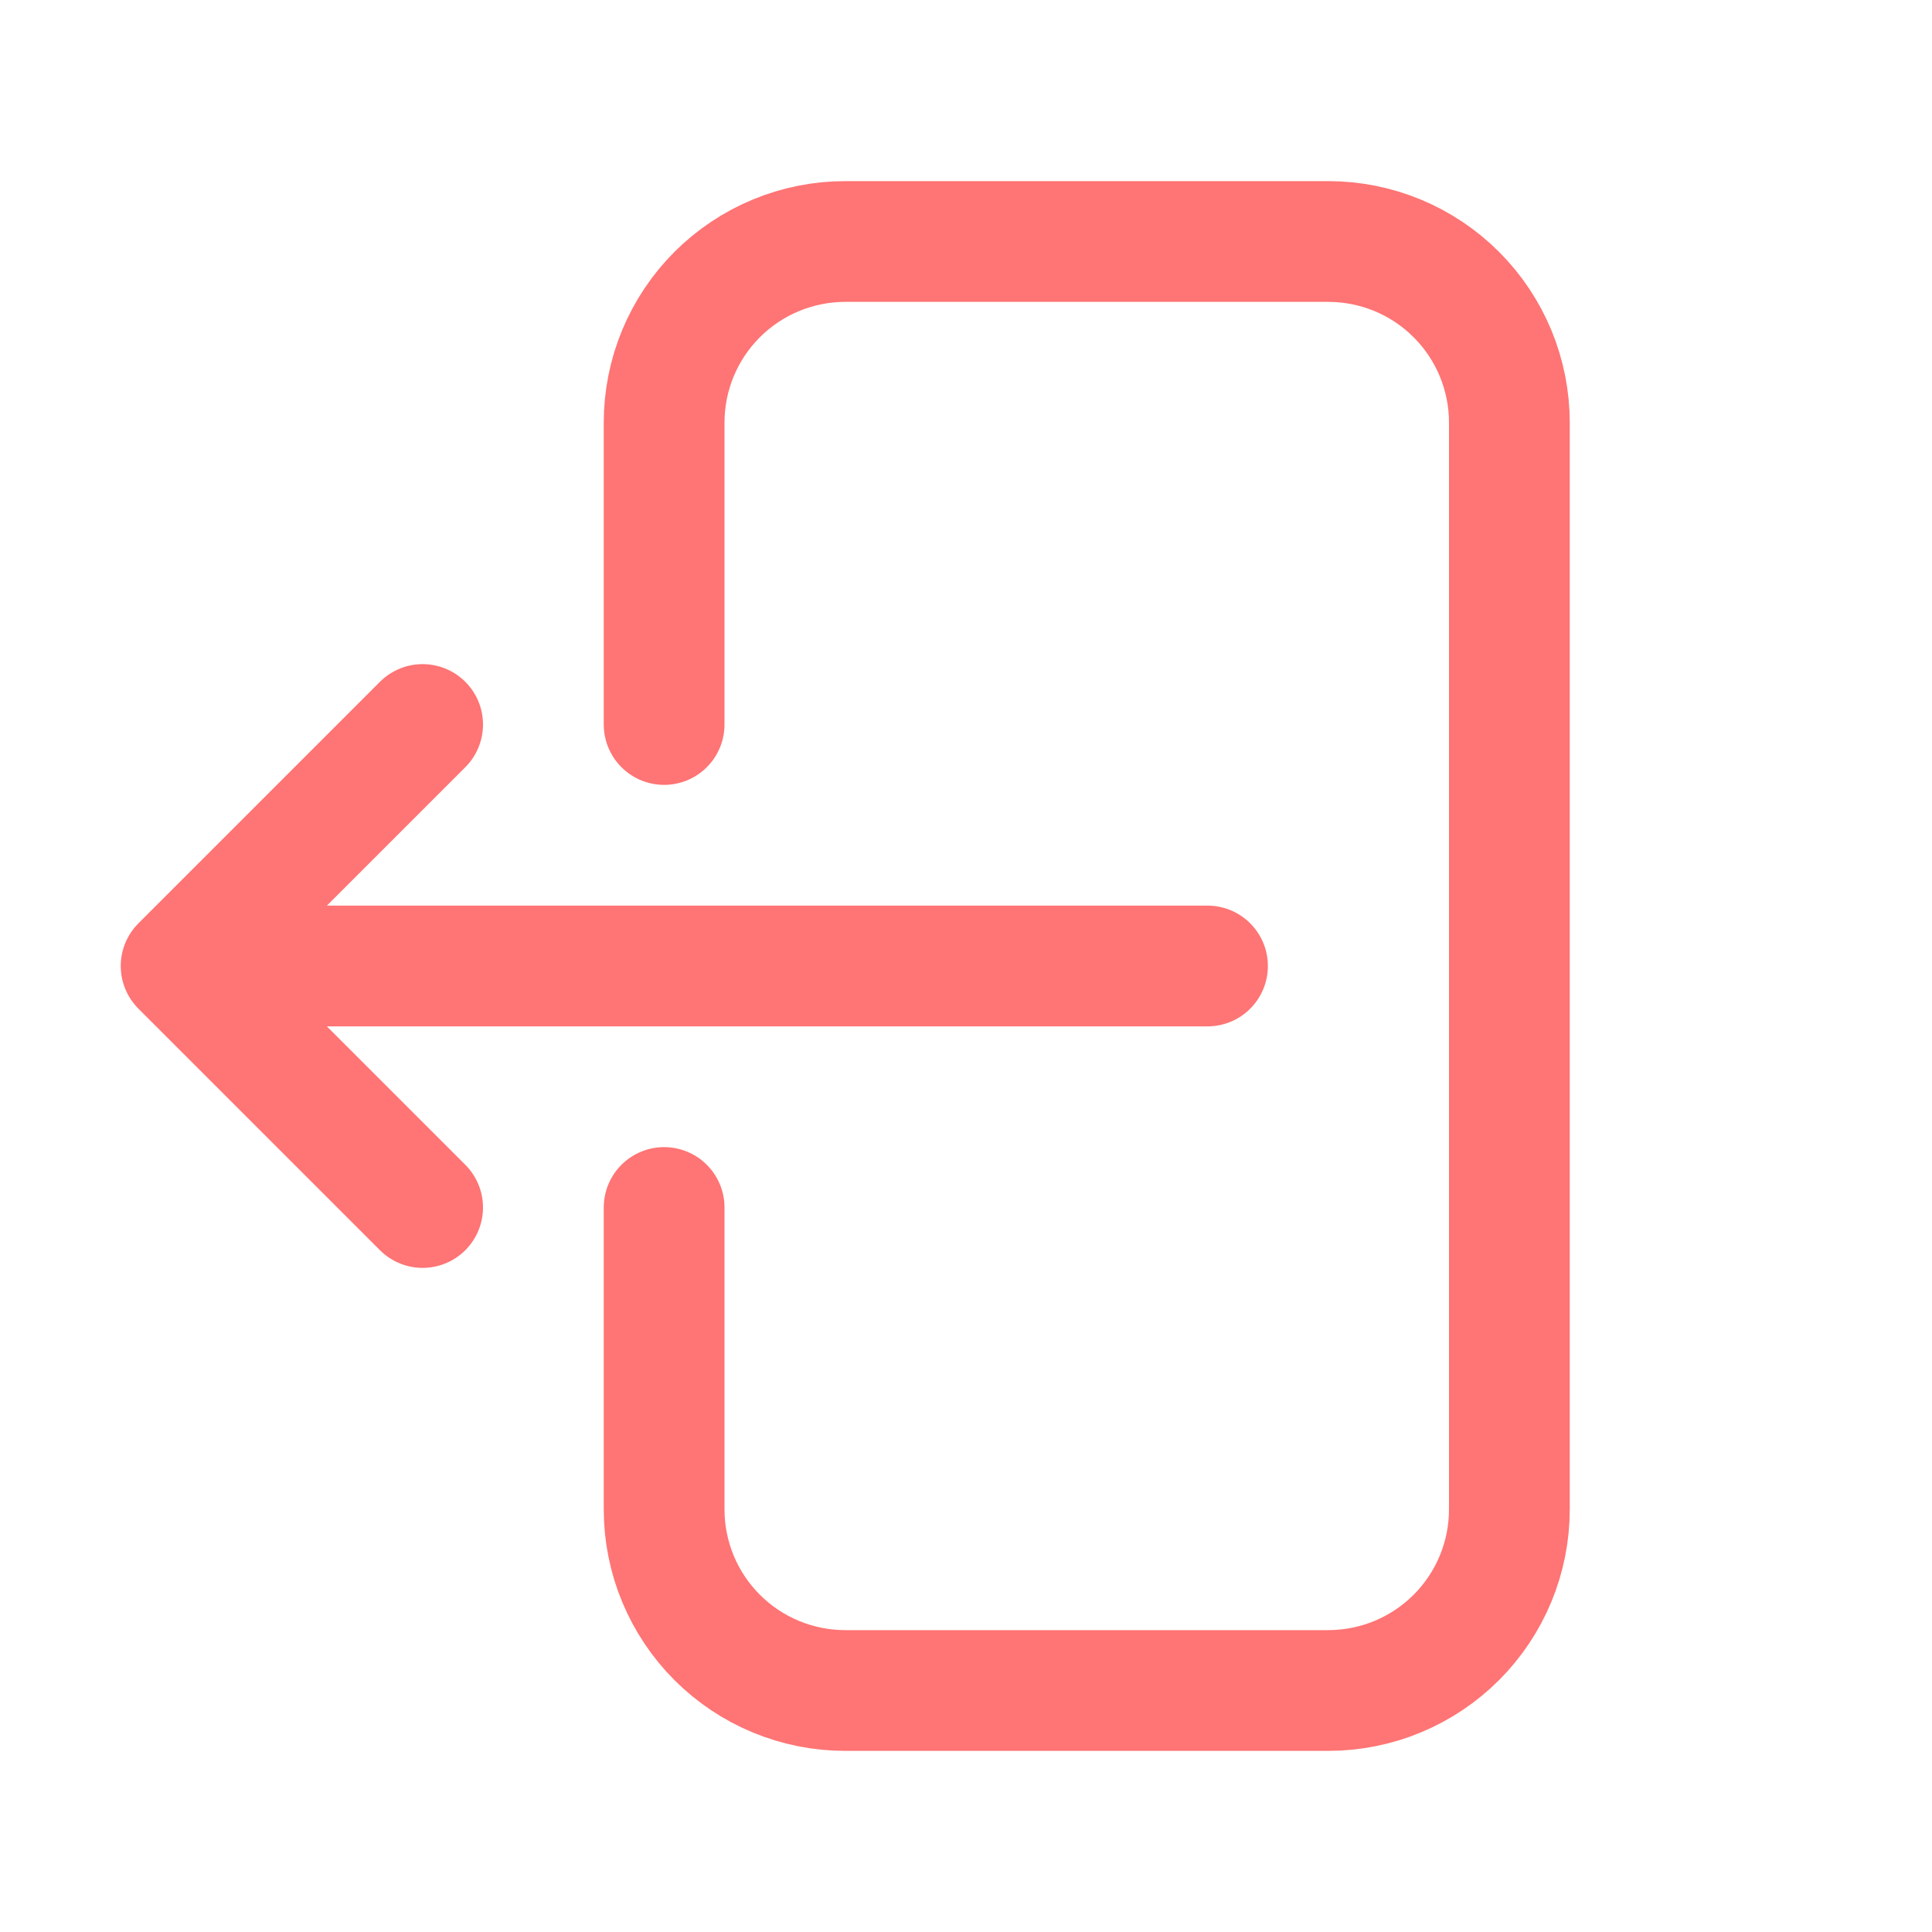
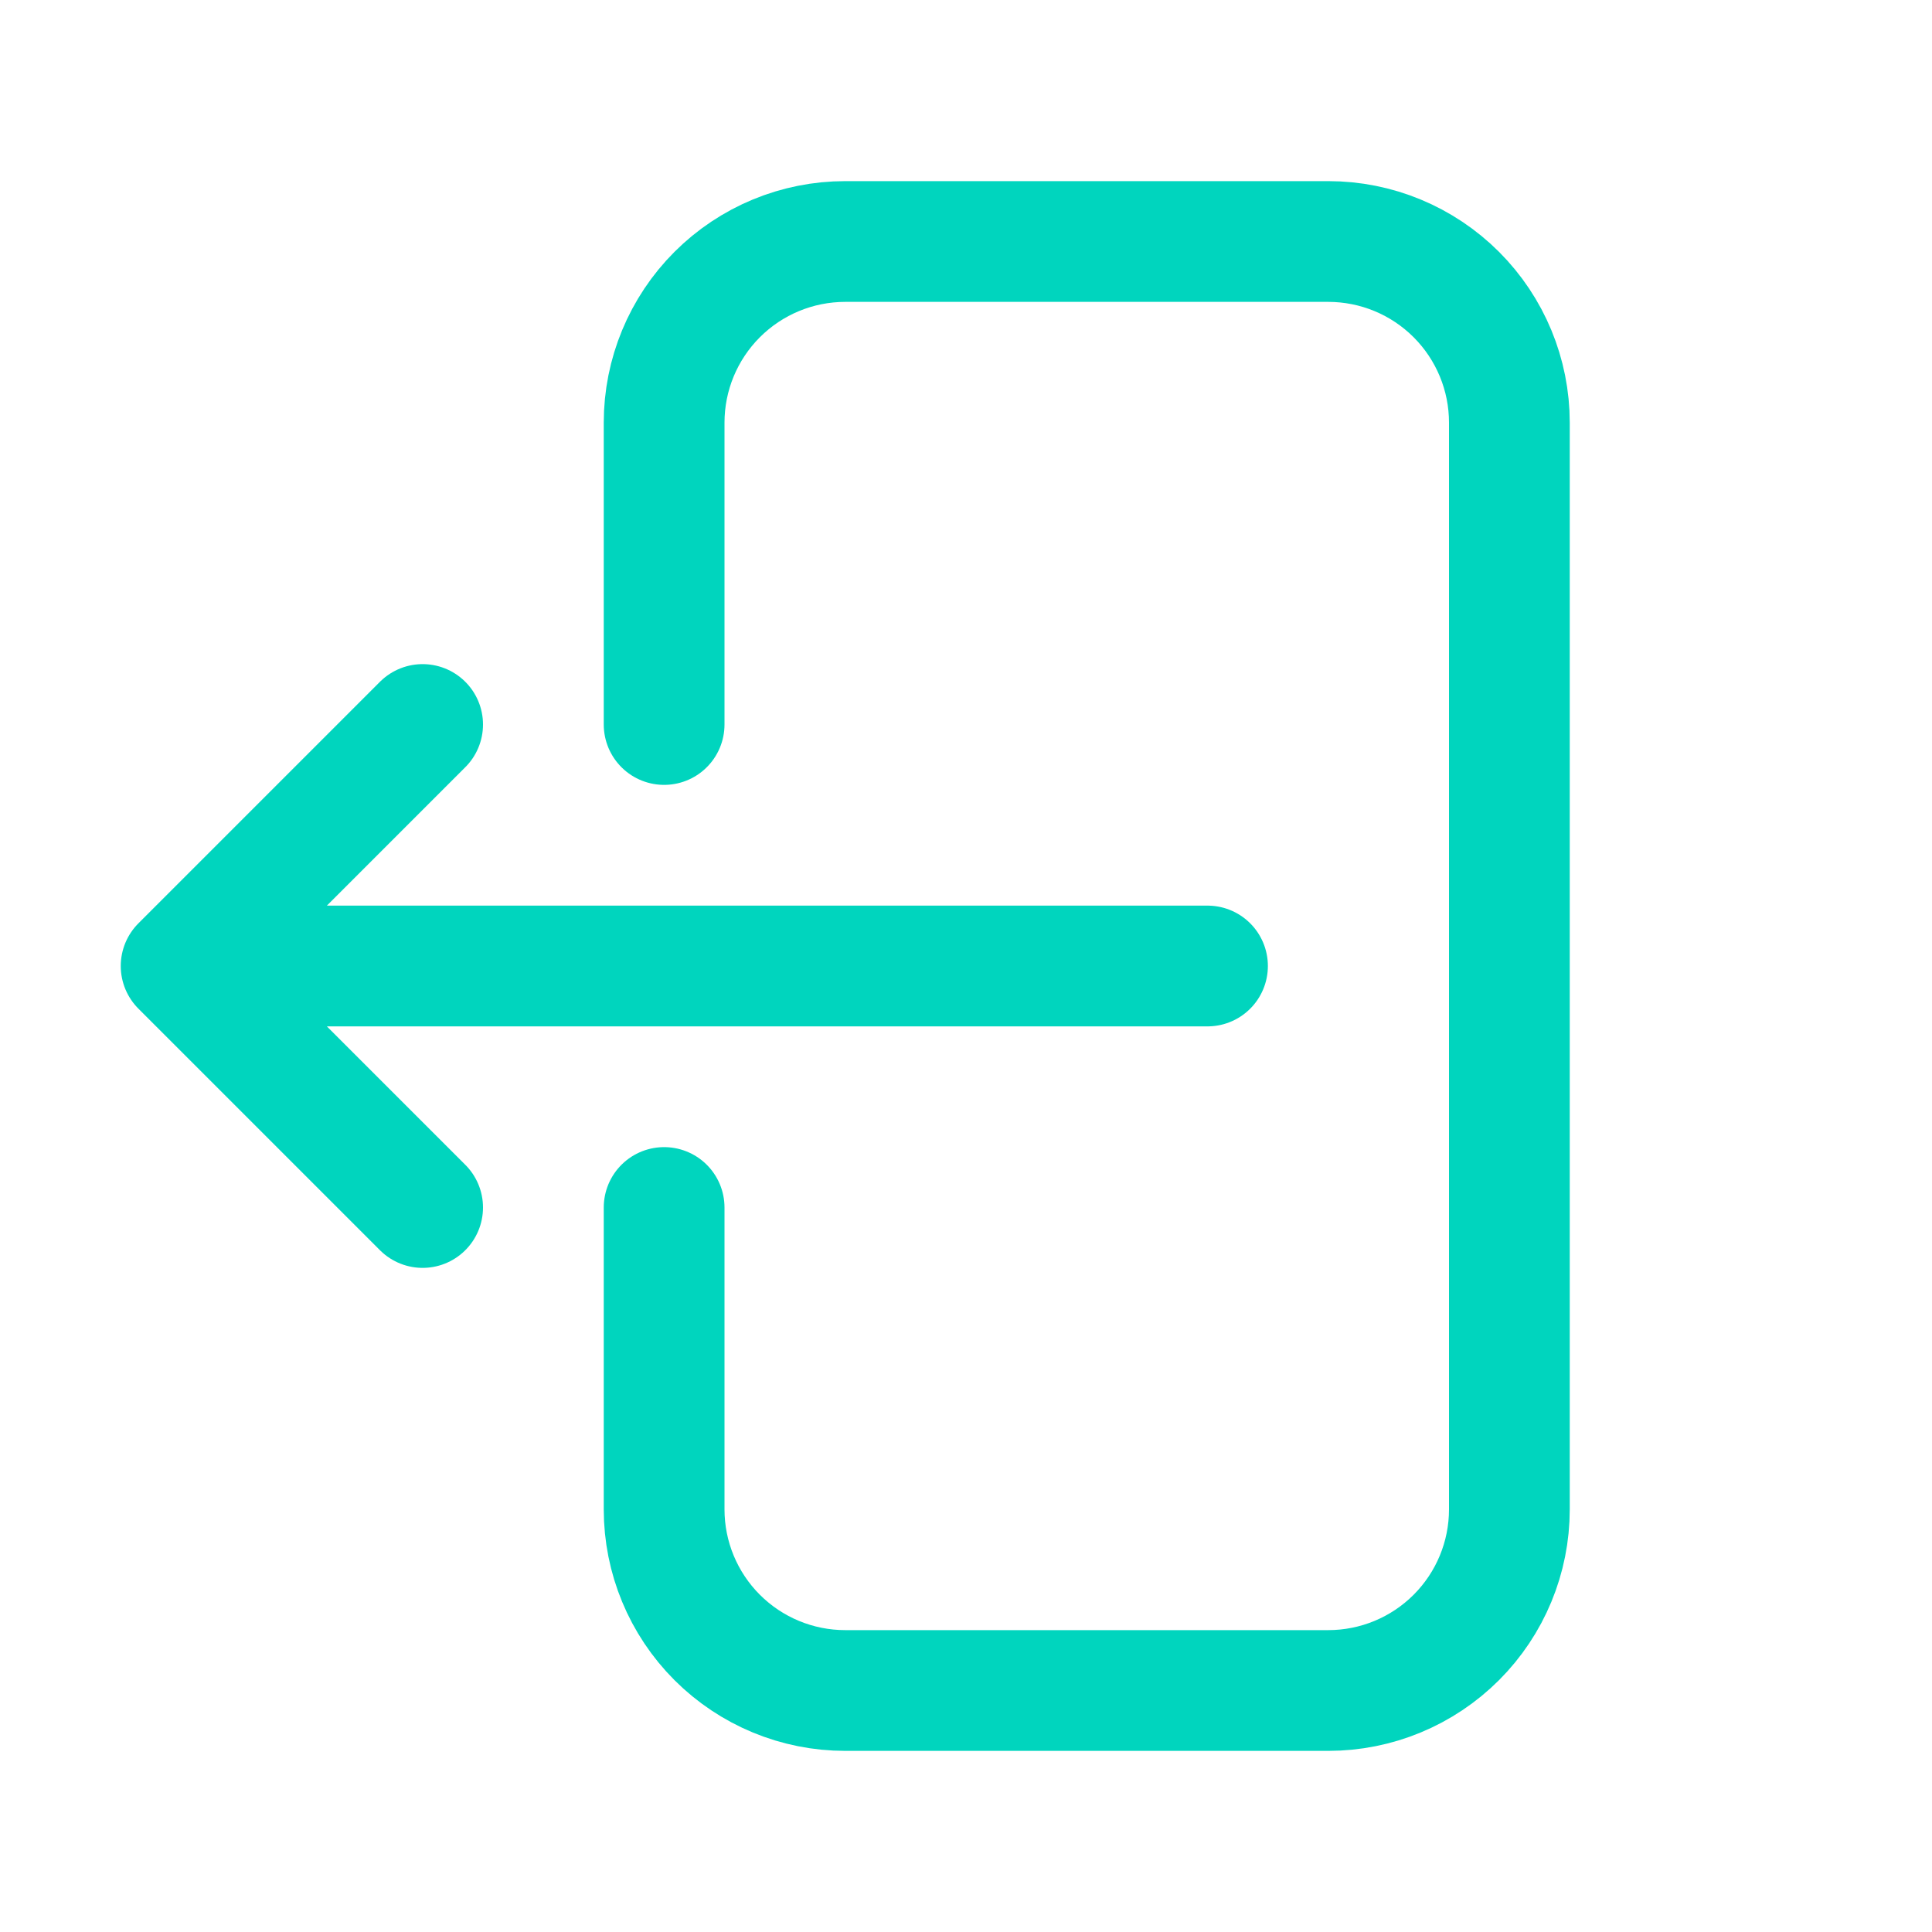
<svg xmlns="http://www.w3.org/2000/svg" width="24" height="24" viewBox="0 0 24 24" fill="none">
-   <path d="M8.25 9V5.25C8.25 4.653 8.487 4.081 8.909 3.659C9.331 3.237 9.903 3 10.5 3H16.5C17.097 3 17.669 3.237 18.091 3.659C18.513 4.081 18.75 4.653 18.75 5.25V18.75C18.75 19.347 18.513 19.919 18.091 20.341C17.669 20.763 17.097 21 16.5 21H10.5C9.903 21 9.331 20.763 8.909 20.341C8.487 19.919 8.25 19.347 8.25 18.75V15M5.25 15L2.25 12M2.25 12L5.25 9M2.25 12H15" stroke="#FF7474" stroke-width="1.5" stroke-linecap="round" stroke-linejoin="round" />
+   <path d="M8.25 9V5.25C8.25 4.653 8.487 4.081 8.909 3.659C9.331 3.237 9.903 3 10.5 3H16.5C17.097 3 17.669 3.237 18.091 3.659C18.513 4.081 18.75 4.653 18.75 5.25V18.75C18.75 19.347 18.513 19.919 18.091 20.341C17.669 20.763 17.097 21 16.5 21H10.5C9.903 21 9.331 20.763 8.909 20.341C8.487 19.919 8.25 19.347 8.25 18.75V15M5.25 15L2.25 12M2.25 12L5.25 9M2.25 12H15" stroke="#00d5be" stroke-width="1.5" stroke-linecap="round" stroke-linejoin="round" />
</svg>
